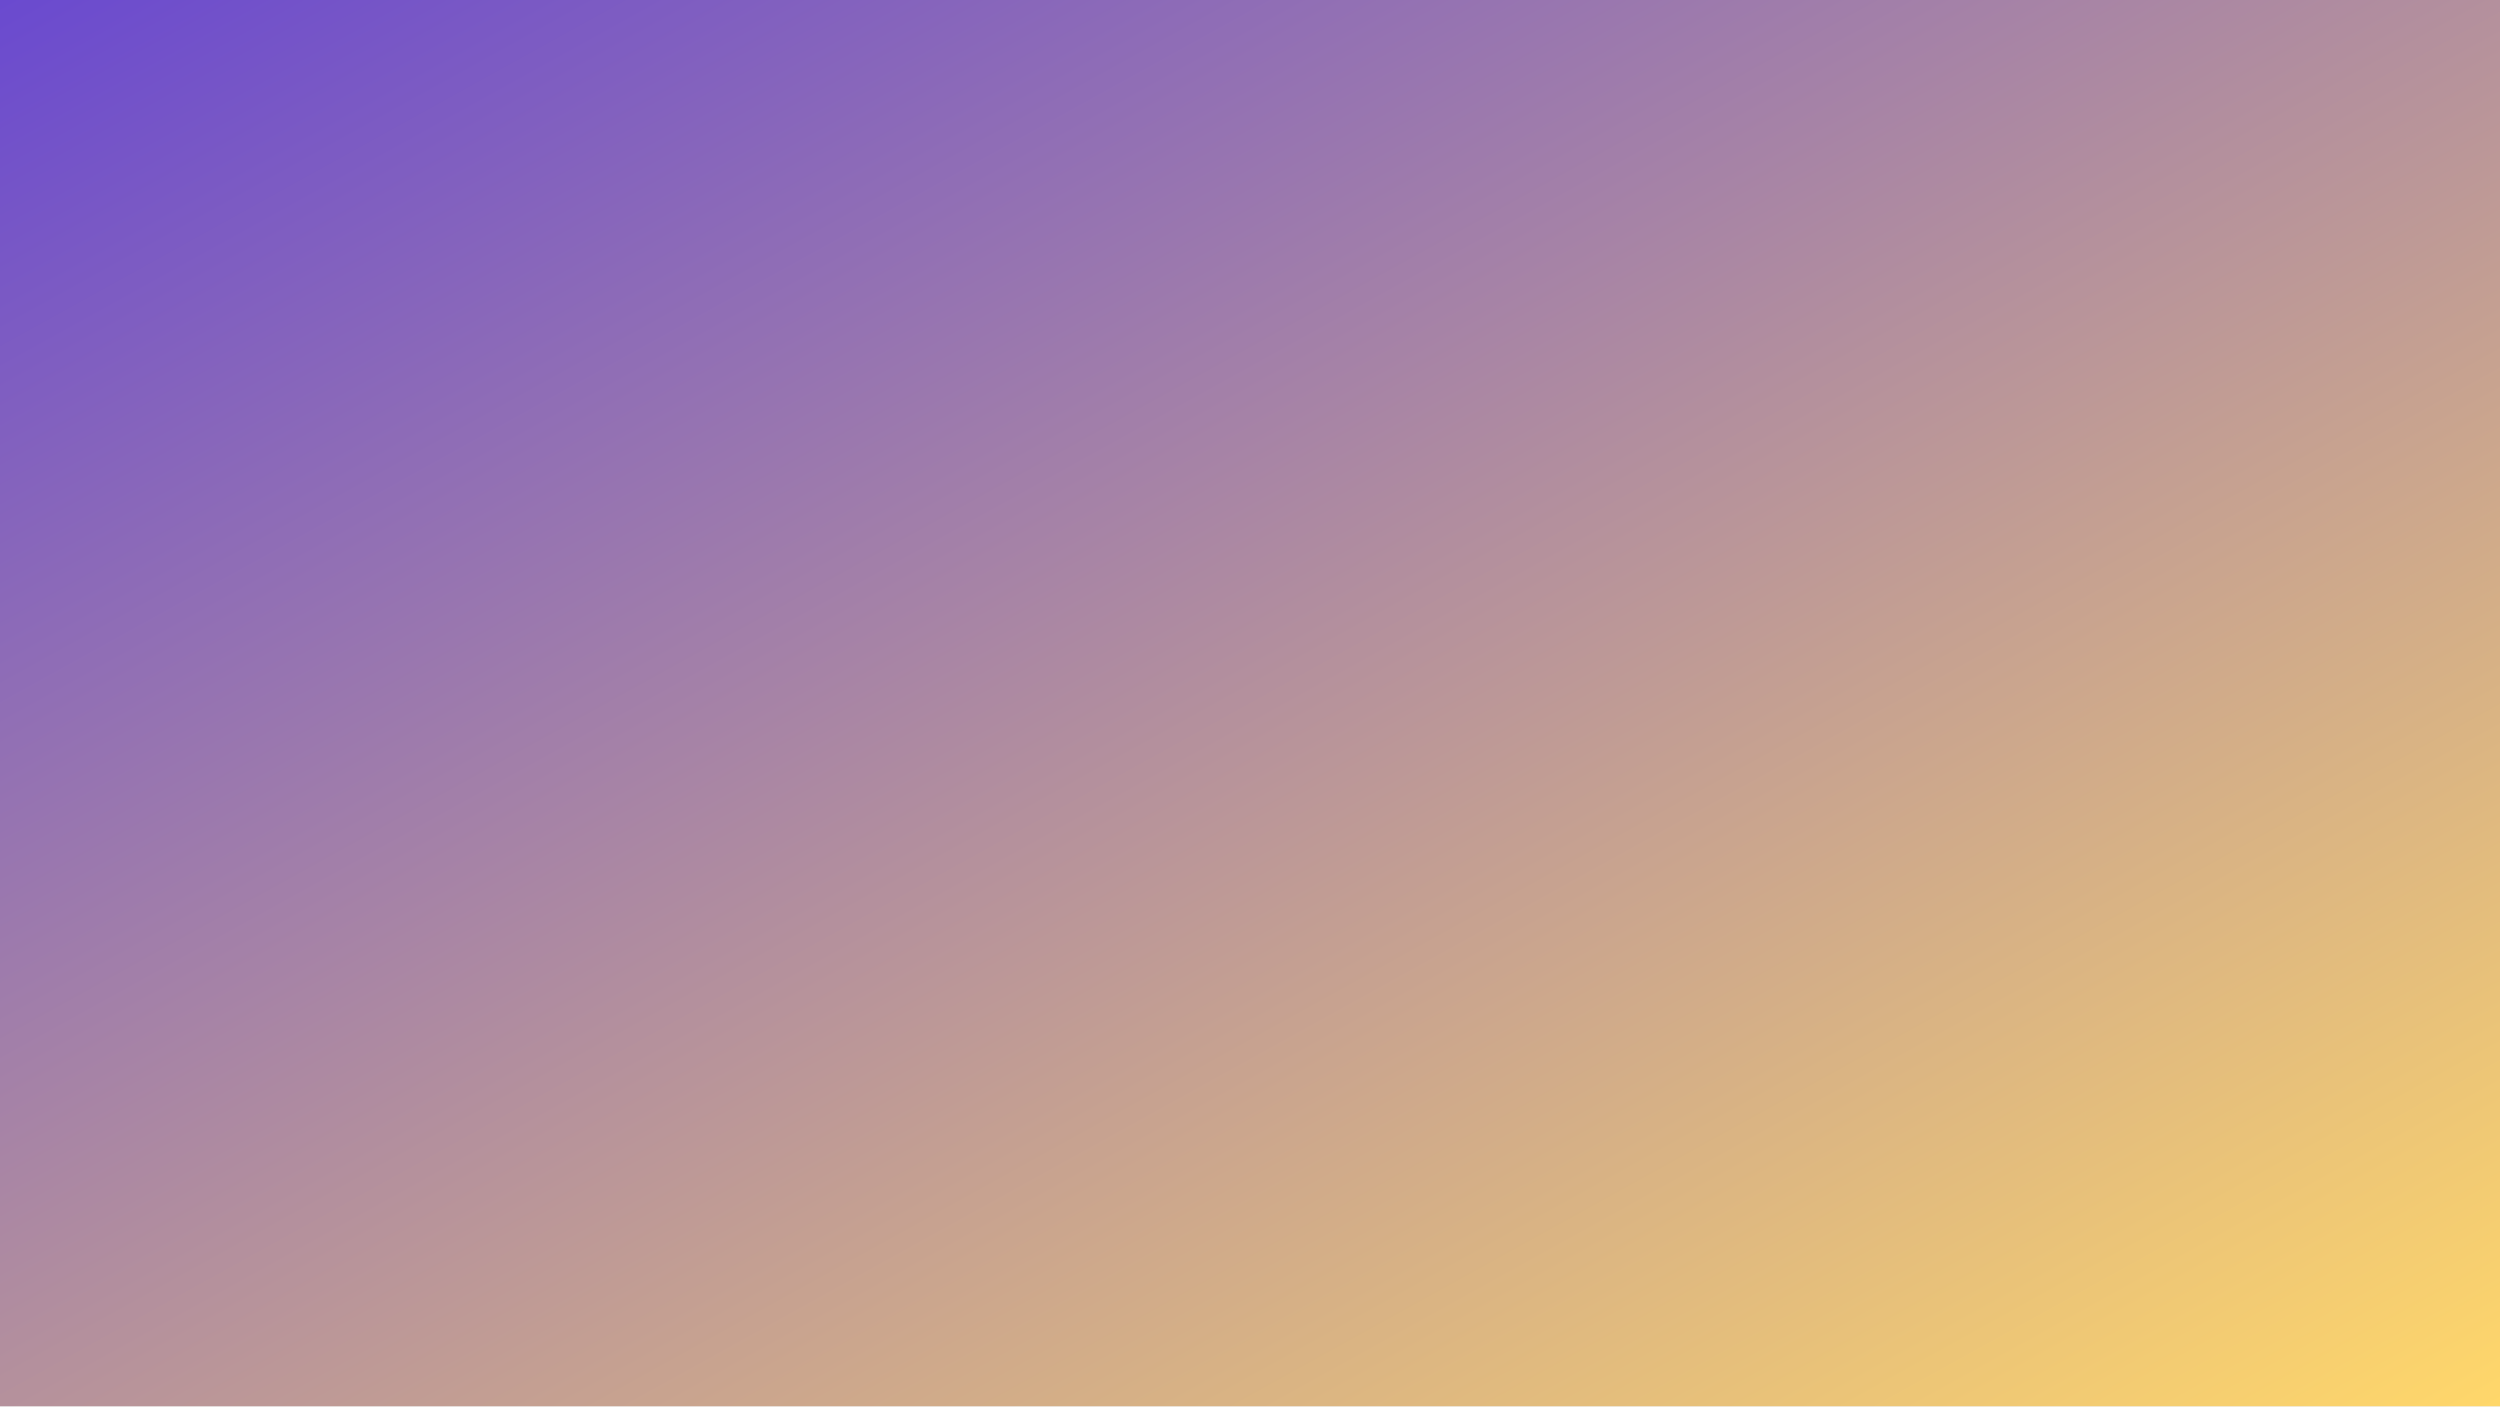
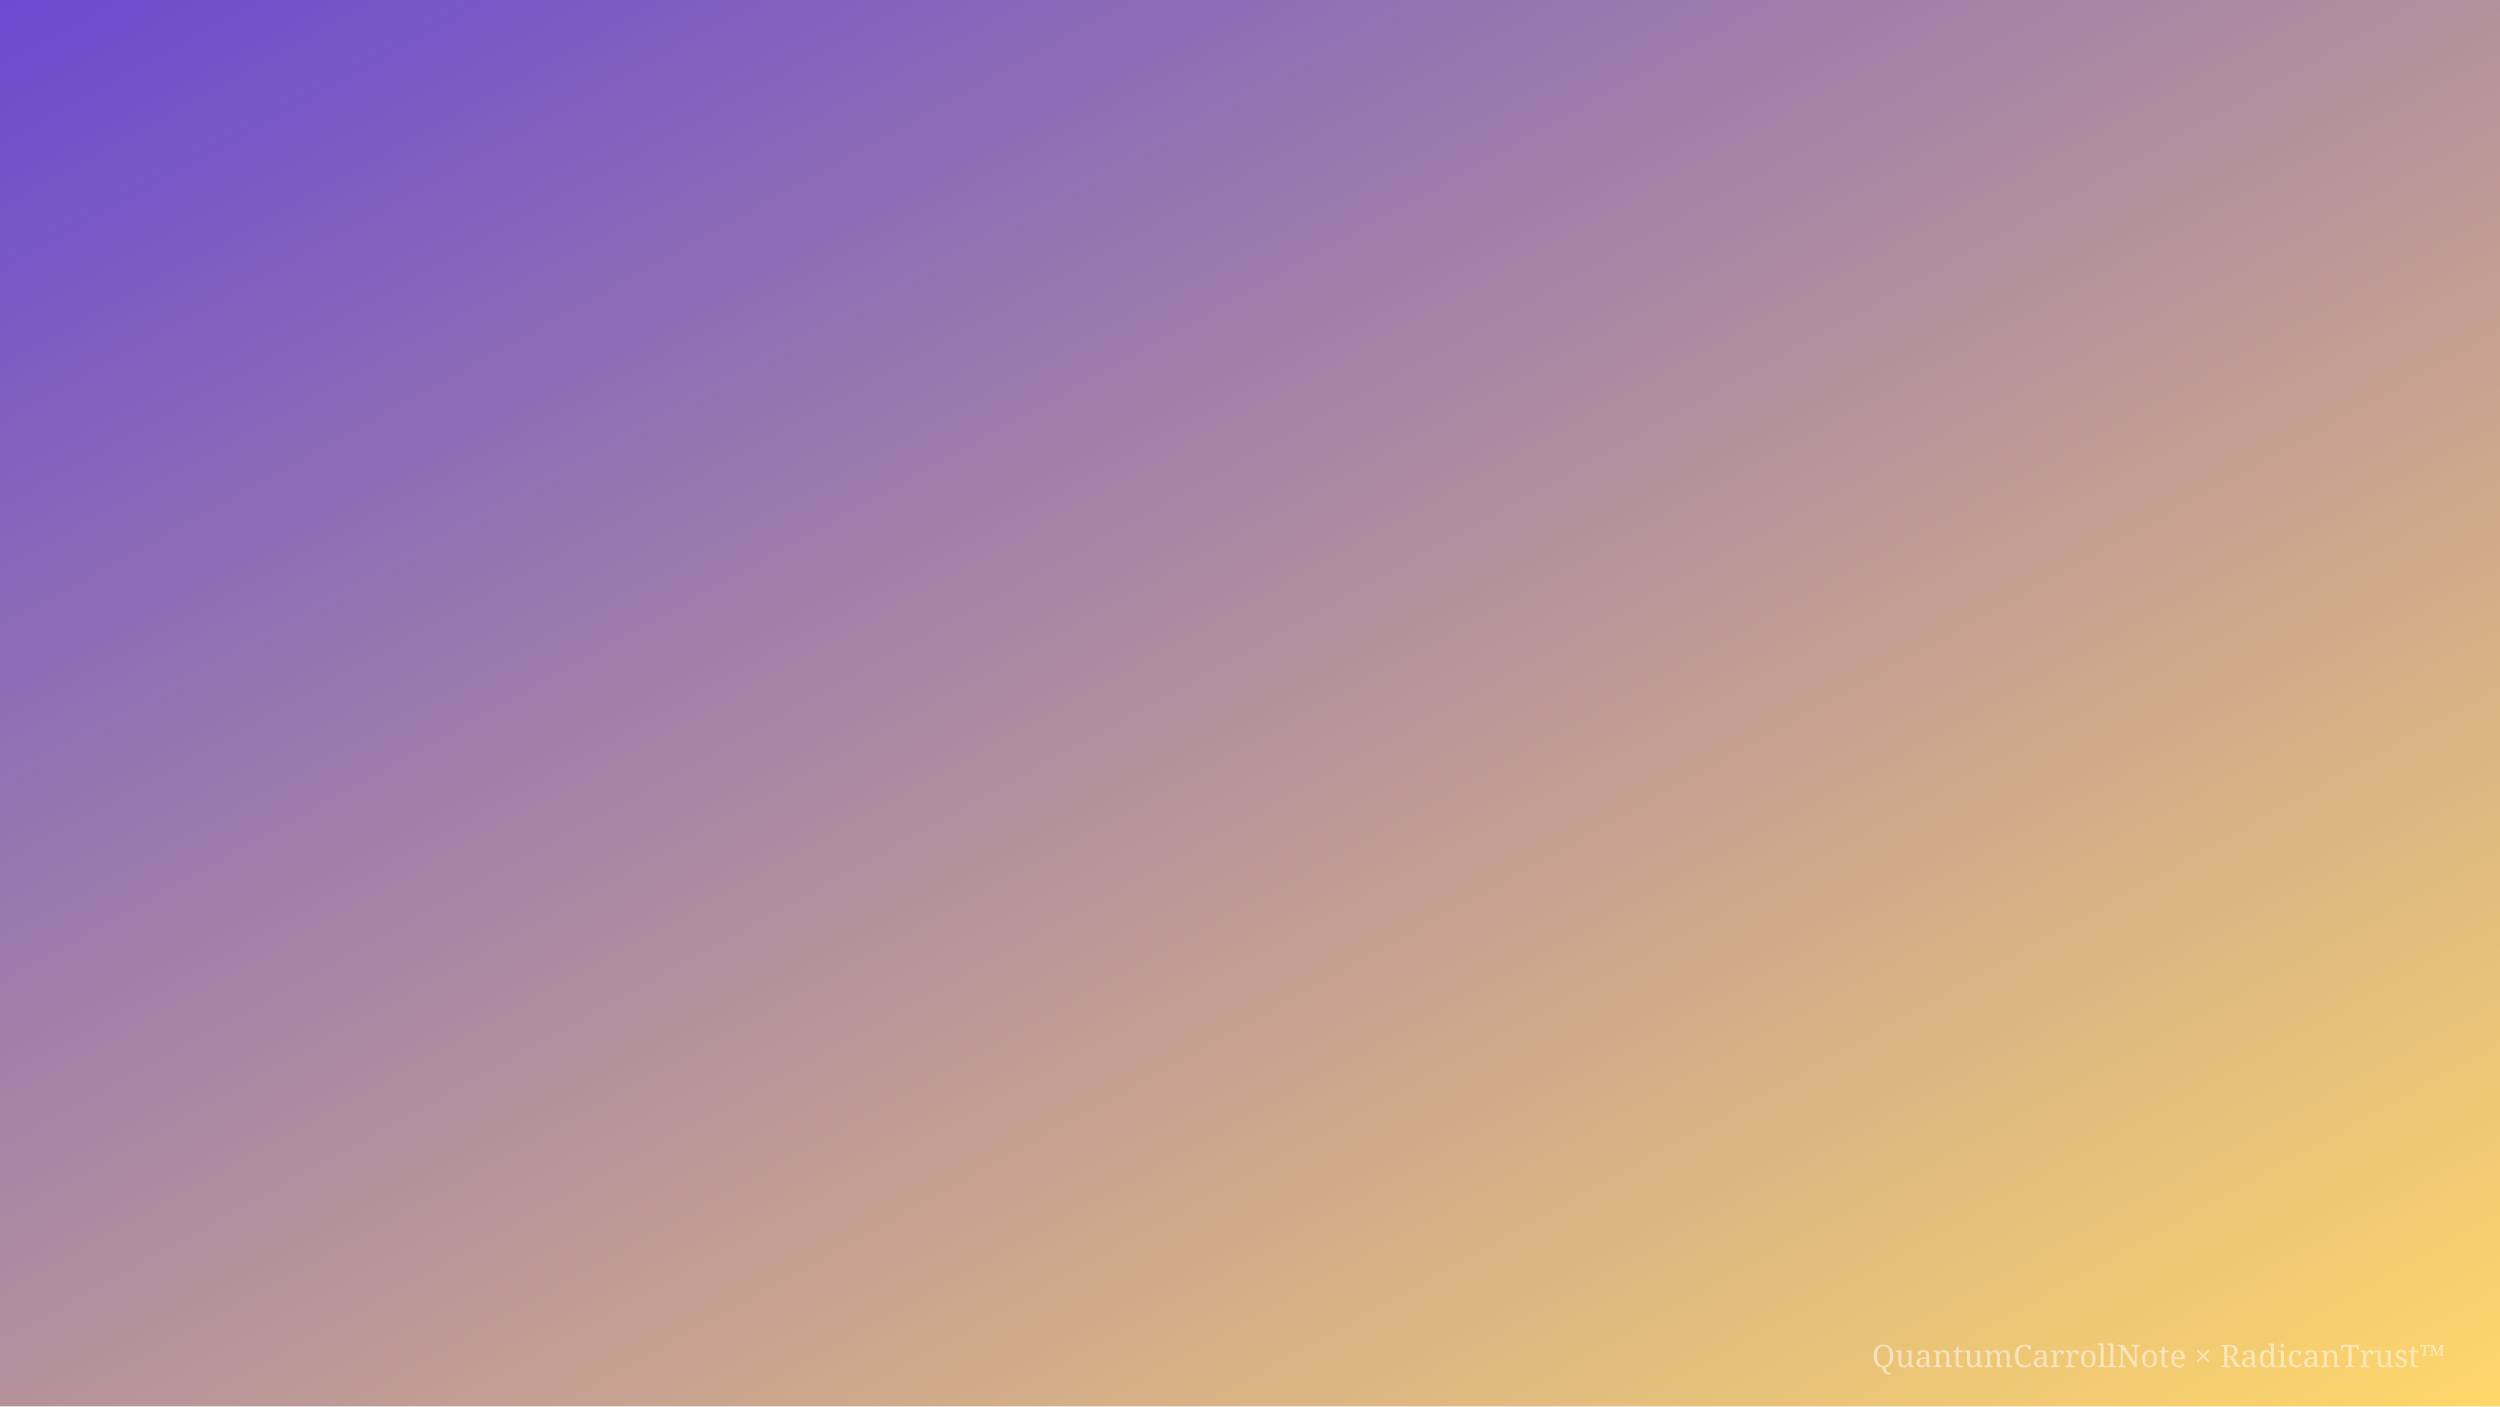
<svg xmlns="http://www.w3.org/2000/svg" width="1280" height="720" viewBox="0 0 1280 720">
  <defs>
    <linearGradient id="duo" x1="0%" y1="0%" x2="100%" y2="100%">
      <stop offset="0%" stop-color="#6A4ACF" />
      <stop offset="100%" stop-color="#FFD76A" />
    </linearGradient>
    <filter id="glow" x="-50%" y="-50%" width="200%" height="200%">
      <feGaussianBlur stdDeviation="3" result="coloredBlur" />
      <feMerge>
        <feMergeNode in="coloredBlur" />
        <feMergeNode in="SourceGraphic" />
      </feMerge>
    </filter>
  </defs>
  <rect width="1280" height="720" fill="url(#duo)" />
  <g opacity="0.28">
-     <line x1="-992.3" y1="-799.2" x2="452.3" y2="-1633.2" stroke="rgba(0,0,0,0.25)" stroke-width="18" />
-   </g>
+ 
+ </g>
+   <text x="1252" y="700" text-anchor="end" font-size="16" fill="#ffffff" opacity="0.5" font-family="serif">QuantumCarrollNote × RadicanTrust™</text>
</svg>
